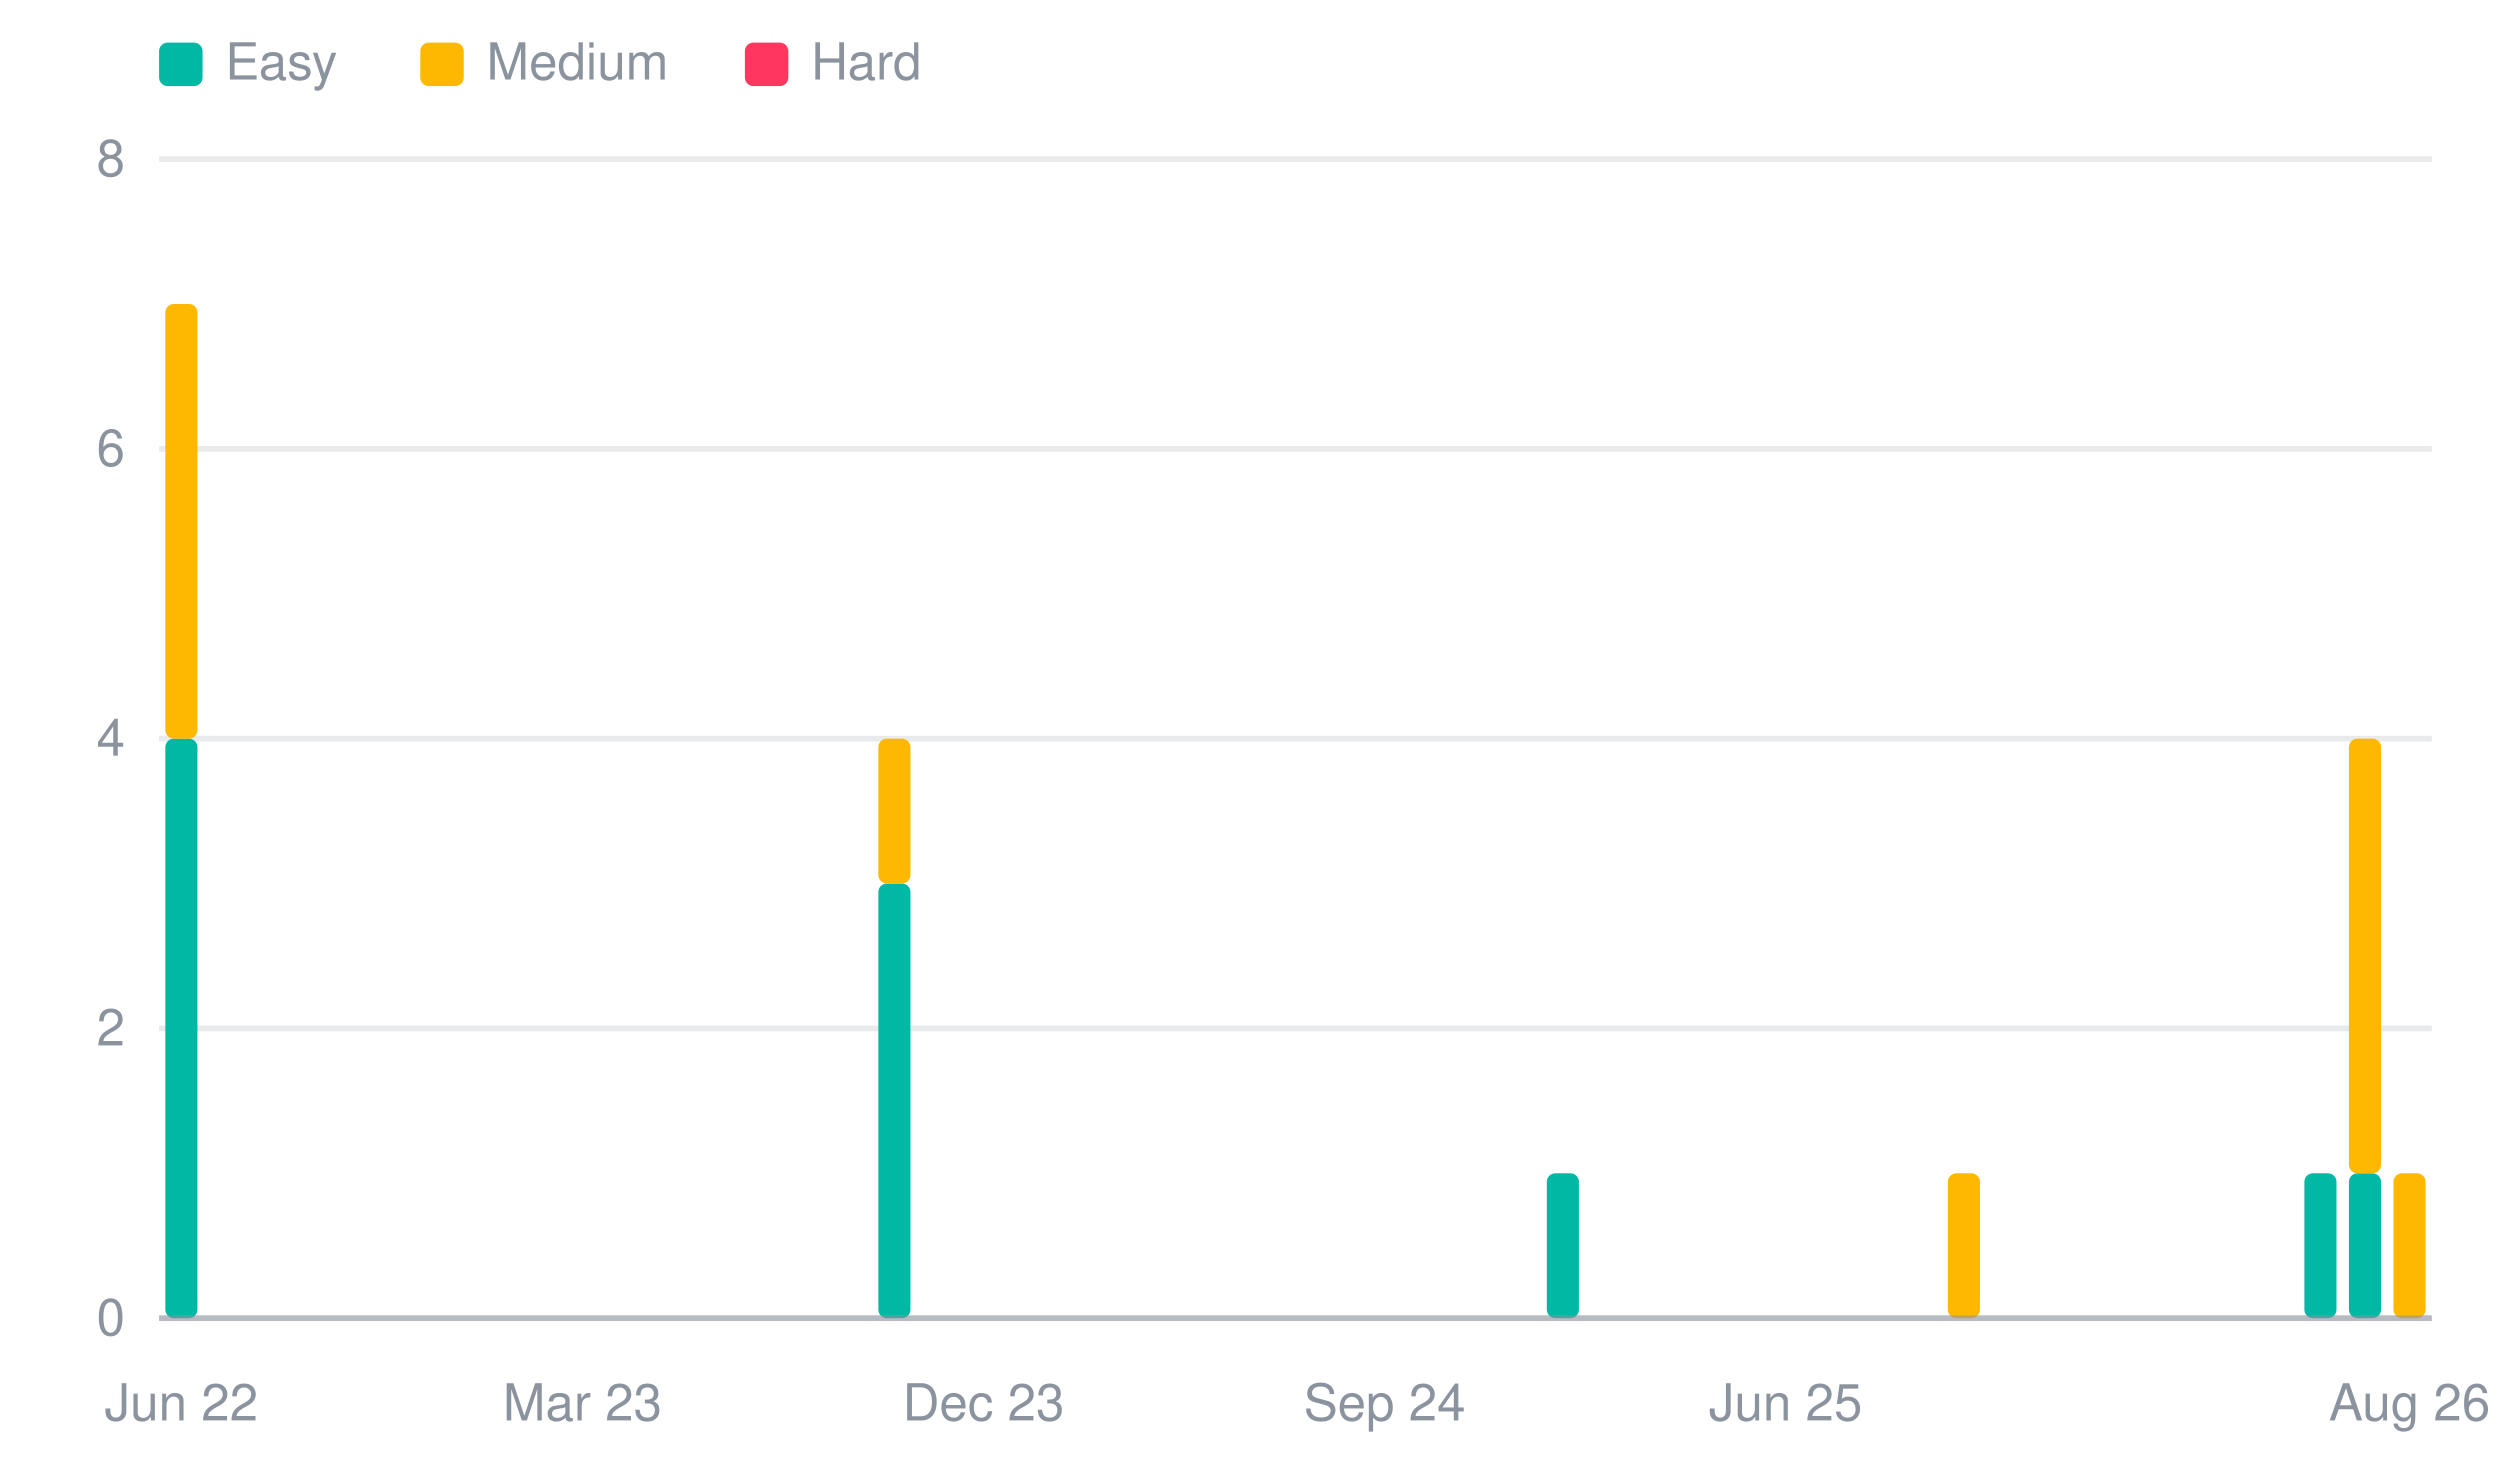
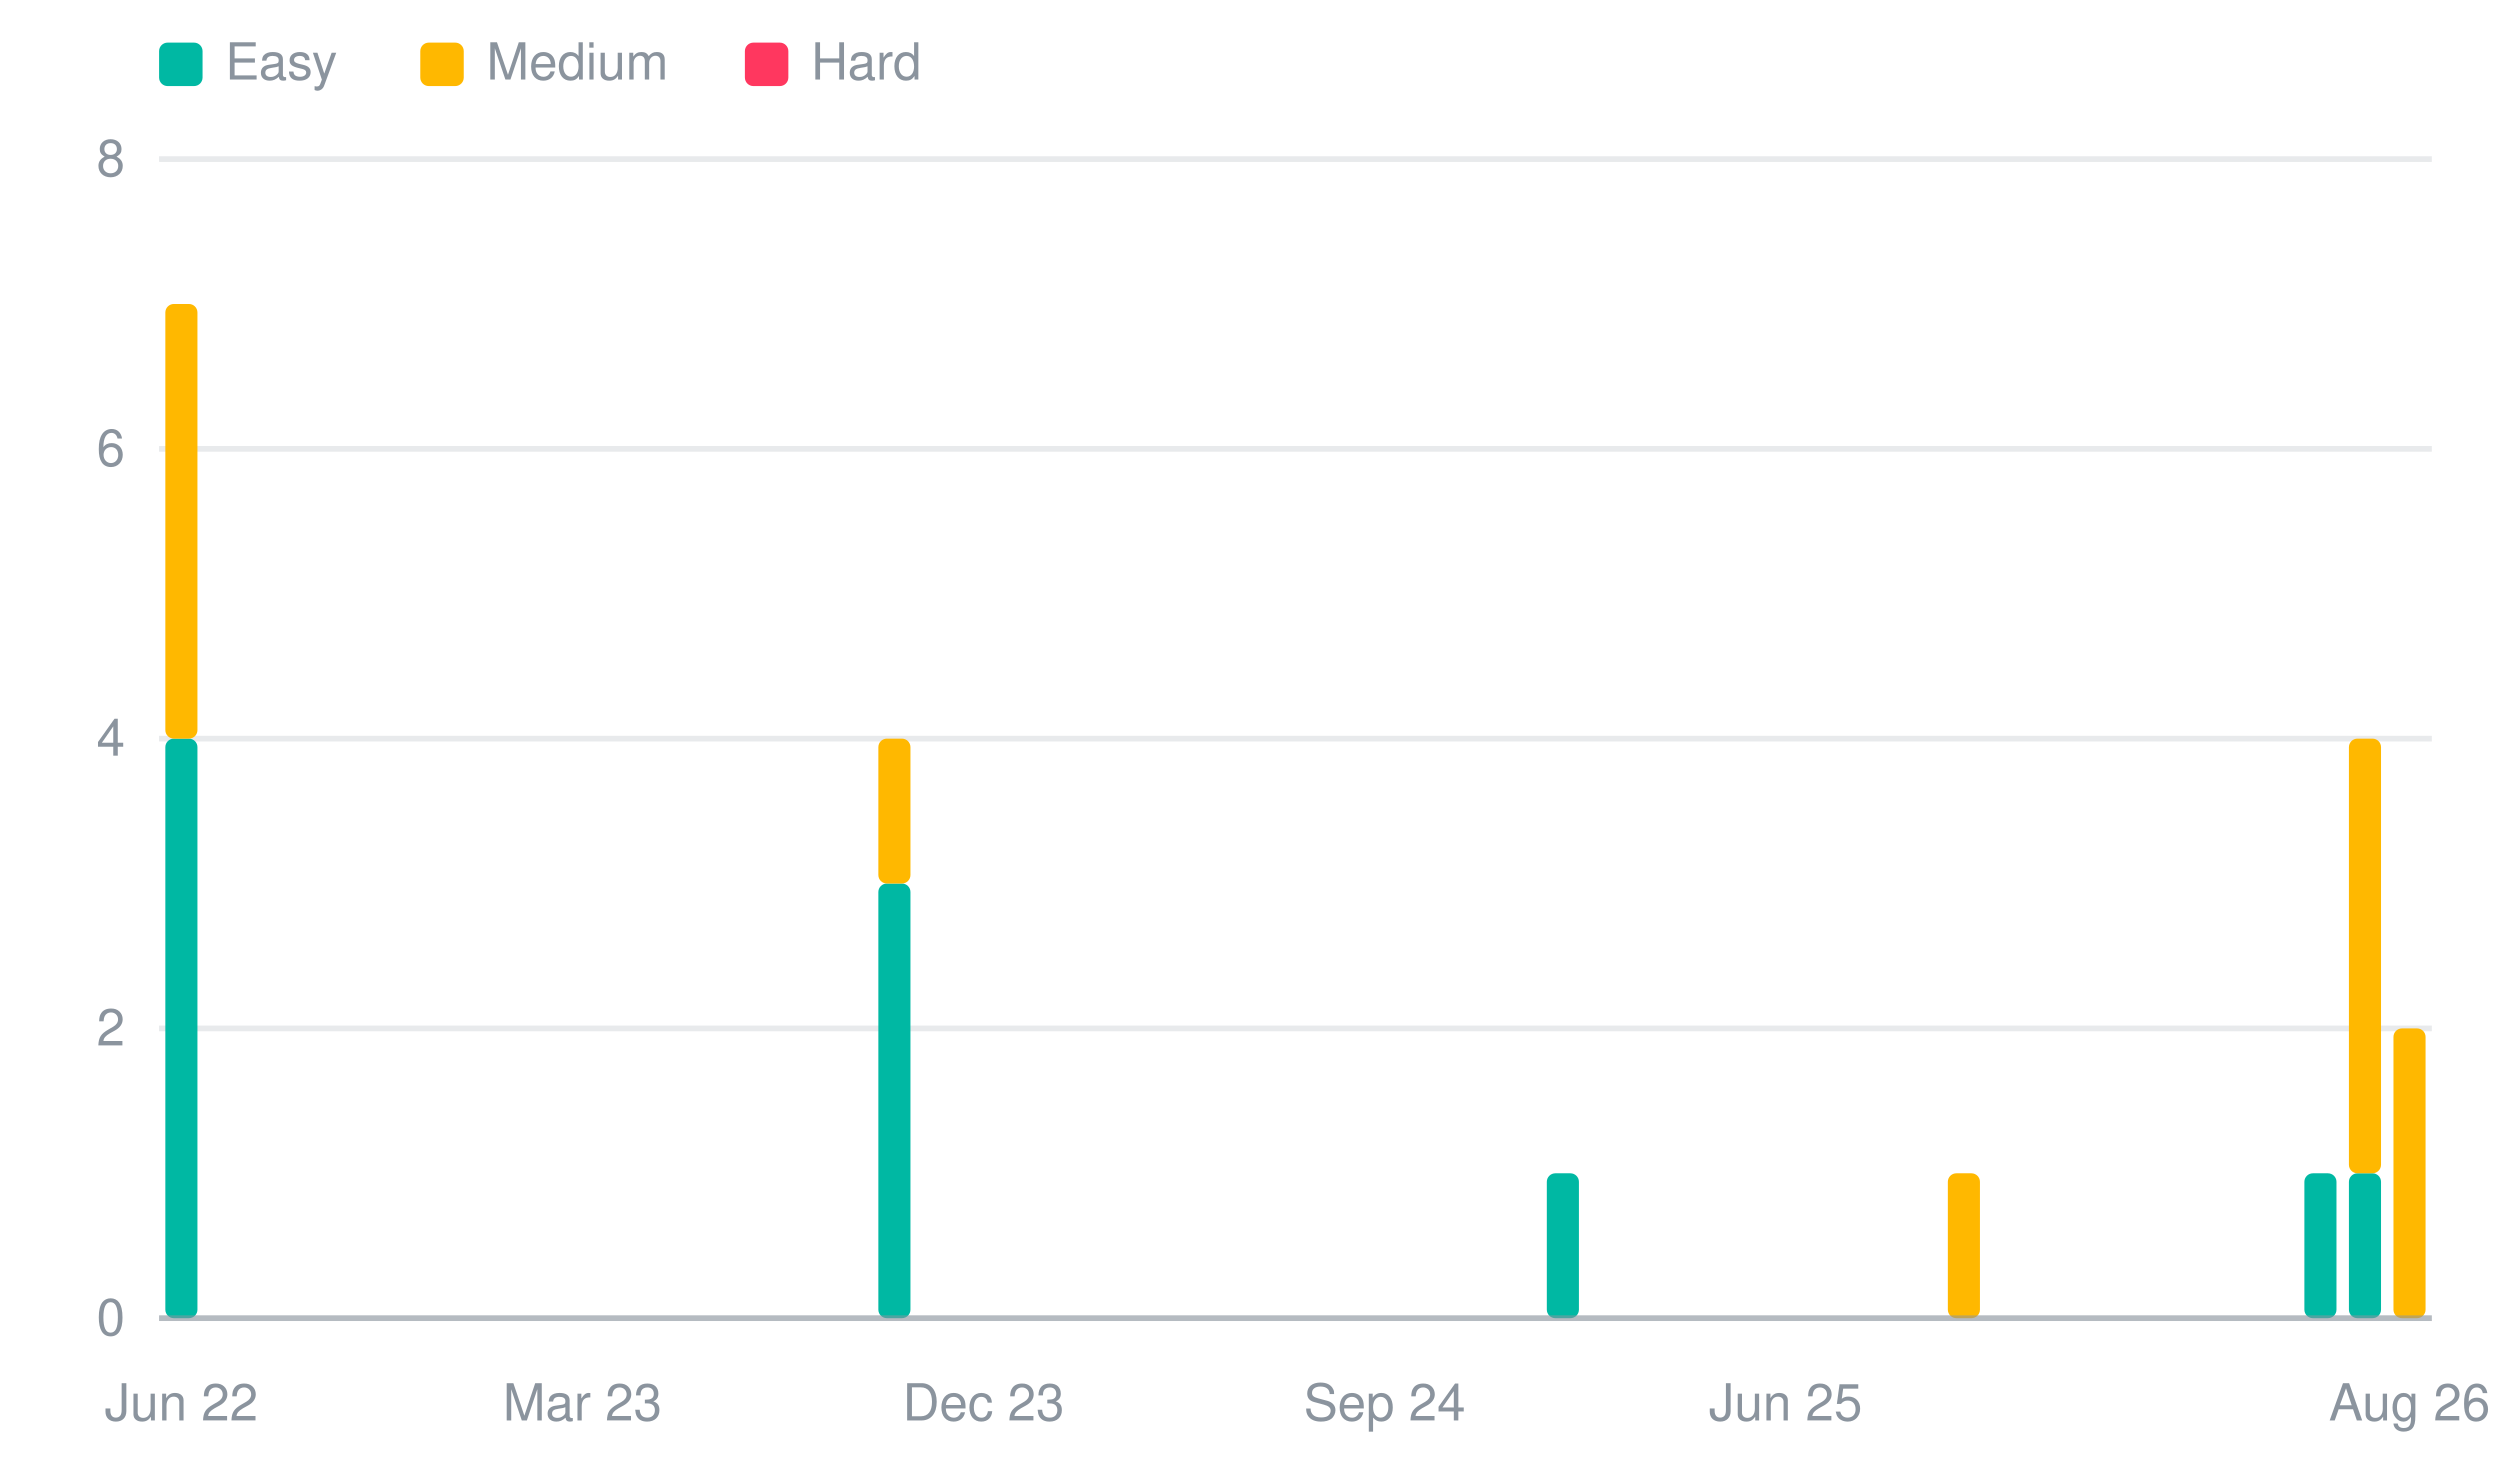
<svg xmlns="http://www.w3.org/2000/svg" viewBox="0 0 440 260" width="440" height="260" role="img" font-family="system-ui, -apple-system, Segoe UI, Helvetica, Arial, sans-serif">
  <line x1="28" y1="232" x2="428" y2="232" stroke="#8b949e" stroke-width="1" opacity="0.2" />
  <text x="22" y="235" font-size="9" fill="#8b949e" text-anchor="end" font-weight="normal" opacity="1">0</text>
  <line x1="28" y1="181" x2="428" y2="181" stroke="#8b949e" stroke-width="1" opacity="0.2" />
  <text x="22" y="184" font-size="9" fill="#8b949e" text-anchor="end" font-weight="normal" opacity="1">2</text>
  <line x1="28" y1="130" x2="428" y2="130" stroke="#8b949e" stroke-width="1" opacity="0.2" />
  <text x="22" y="133" font-size="9" fill="#8b949e" text-anchor="end" font-weight="normal" opacity="1">4</text>
  <line x1="28" y1="79" x2="428" y2="79" stroke="#8b949e" stroke-width="1" opacity="0.2" />
  <text x="22" y="82" font-size="9" fill="#8b949e" text-anchor="end" font-weight="normal" opacity="1">6</text>
  <line x1="28" y1="28" x2="428" y2="28" stroke="#8b949e" stroke-width="1" opacity="0.2" />
  <text x="22" y="31" font-size="9" fill="#8b949e" text-anchor="end" font-weight="normal" opacity="1">8</text>
  <rect x="29.1" y="130" width="5.65" height="102" rx="1.5" fill="#00b8a3" opacity="1" />
  <rect x="29.1" y="53.5" width="5.65" height="76.5" rx="1.5" fill="#ffb800" opacity="1" />
  <text x="31.92" y="250" font-size="9" fill="#8b949e" text-anchor="middle" font-weight="normal" opacity="1">Jun 22</text>
  <text x="102.51" y="250" font-size="9" fill="#8b949e" text-anchor="middle" font-weight="normal" opacity="1">Mar 23</text>
  <rect x="154.59" y="155.5" width="5.65" height="76.5" rx="1.5" fill="#00b8a3" opacity="1" />
  <rect x="154.59" y="130" width="5.65" height="25.5" rx="1.5" fill="#ffb800" opacity="1" />
  <text x="173.1" y="250" font-size="9" fill="#8b949e" text-anchor="middle" font-weight="normal" opacity="1">Dec 23</text>
  <text x="243.69" y="250" font-size="9" fill="#8b949e" text-anchor="middle" font-weight="normal" opacity="1">Sep 24</text>
  <rect x="272.24" y="206.5" width="5.65" height="25.5" rx="1.5" fill="#00b8a3" opacity="1" />
  <text x="314.27" y="250" font-size="9" fill="#8b949e" text-anchor="middle" font-weight="normal" opacity="1">Jun 25</text>
  <rect x="342.82" y="206.5" width="5.65" height="25.5" rx="1.5" fill="#ffb800" opacity="1" />
  <rect x="405.57" y="206.5" width="5.65" height="25.5" rx="1.5" fill="#00b8a3" opacity="1" />
  <rect x="413.41" y="206.5" width="5.65" height="25.5" rx="1.5" fill="#00b8a3" opacity="1" />
  <rect x="413.41" y="130" width="5.65" height="76.5" rx="1.5" fill="#ffb800" opacity="1" />
-   <rect x="421.25" y="206.5" width="5.65" height="25.5" rx="1.5" fill="#ffb800" opacity="1" />
+   <rect x="421.25" y="181" width="5.65" height="51" rx="1.5" fill="#ffb800" opacity="1" />
  <text x="424.08" y="250" font-size="9" fill="#8b949e" text-anchor="middle" font-weight="normal" opacity="1">Aug 26</text>
  <line x1="28" y1="232" x2="428" y2="232" stroke="#8b949e" stroke-width="1" opacity="0.55" />
  <rect x="28" y="7.5" width="7.65" height="7.65" rx="1.5" fill="#00b8a3" opacity="1" />
  <text x="39.65" y="14" font-size="9" fill="#8b949e" text-anchor="start" font-weight="normal" opacity="1">Easy</text>
  <rect x="73.97" y="7.5" width="7.65" height="7.65" rx="1.5" fill="#ffb800" opacity="1" />
  <text x="85.62" y="14" font-size="9" fill="#8b949e" text-anchor="start" font-weight="normal" opacity="1">Medium</text>
  <rect x="131.1" y="7.5" width="7.65" height="7.65" rx="1.5" fill="#ff375f" opacity="1" />
  <text x="142.75" y="14" font-size="9" fill="#8b949e" text-anchor="start" font-weight="normal" opacity="1">Hard</text>
</svg>
